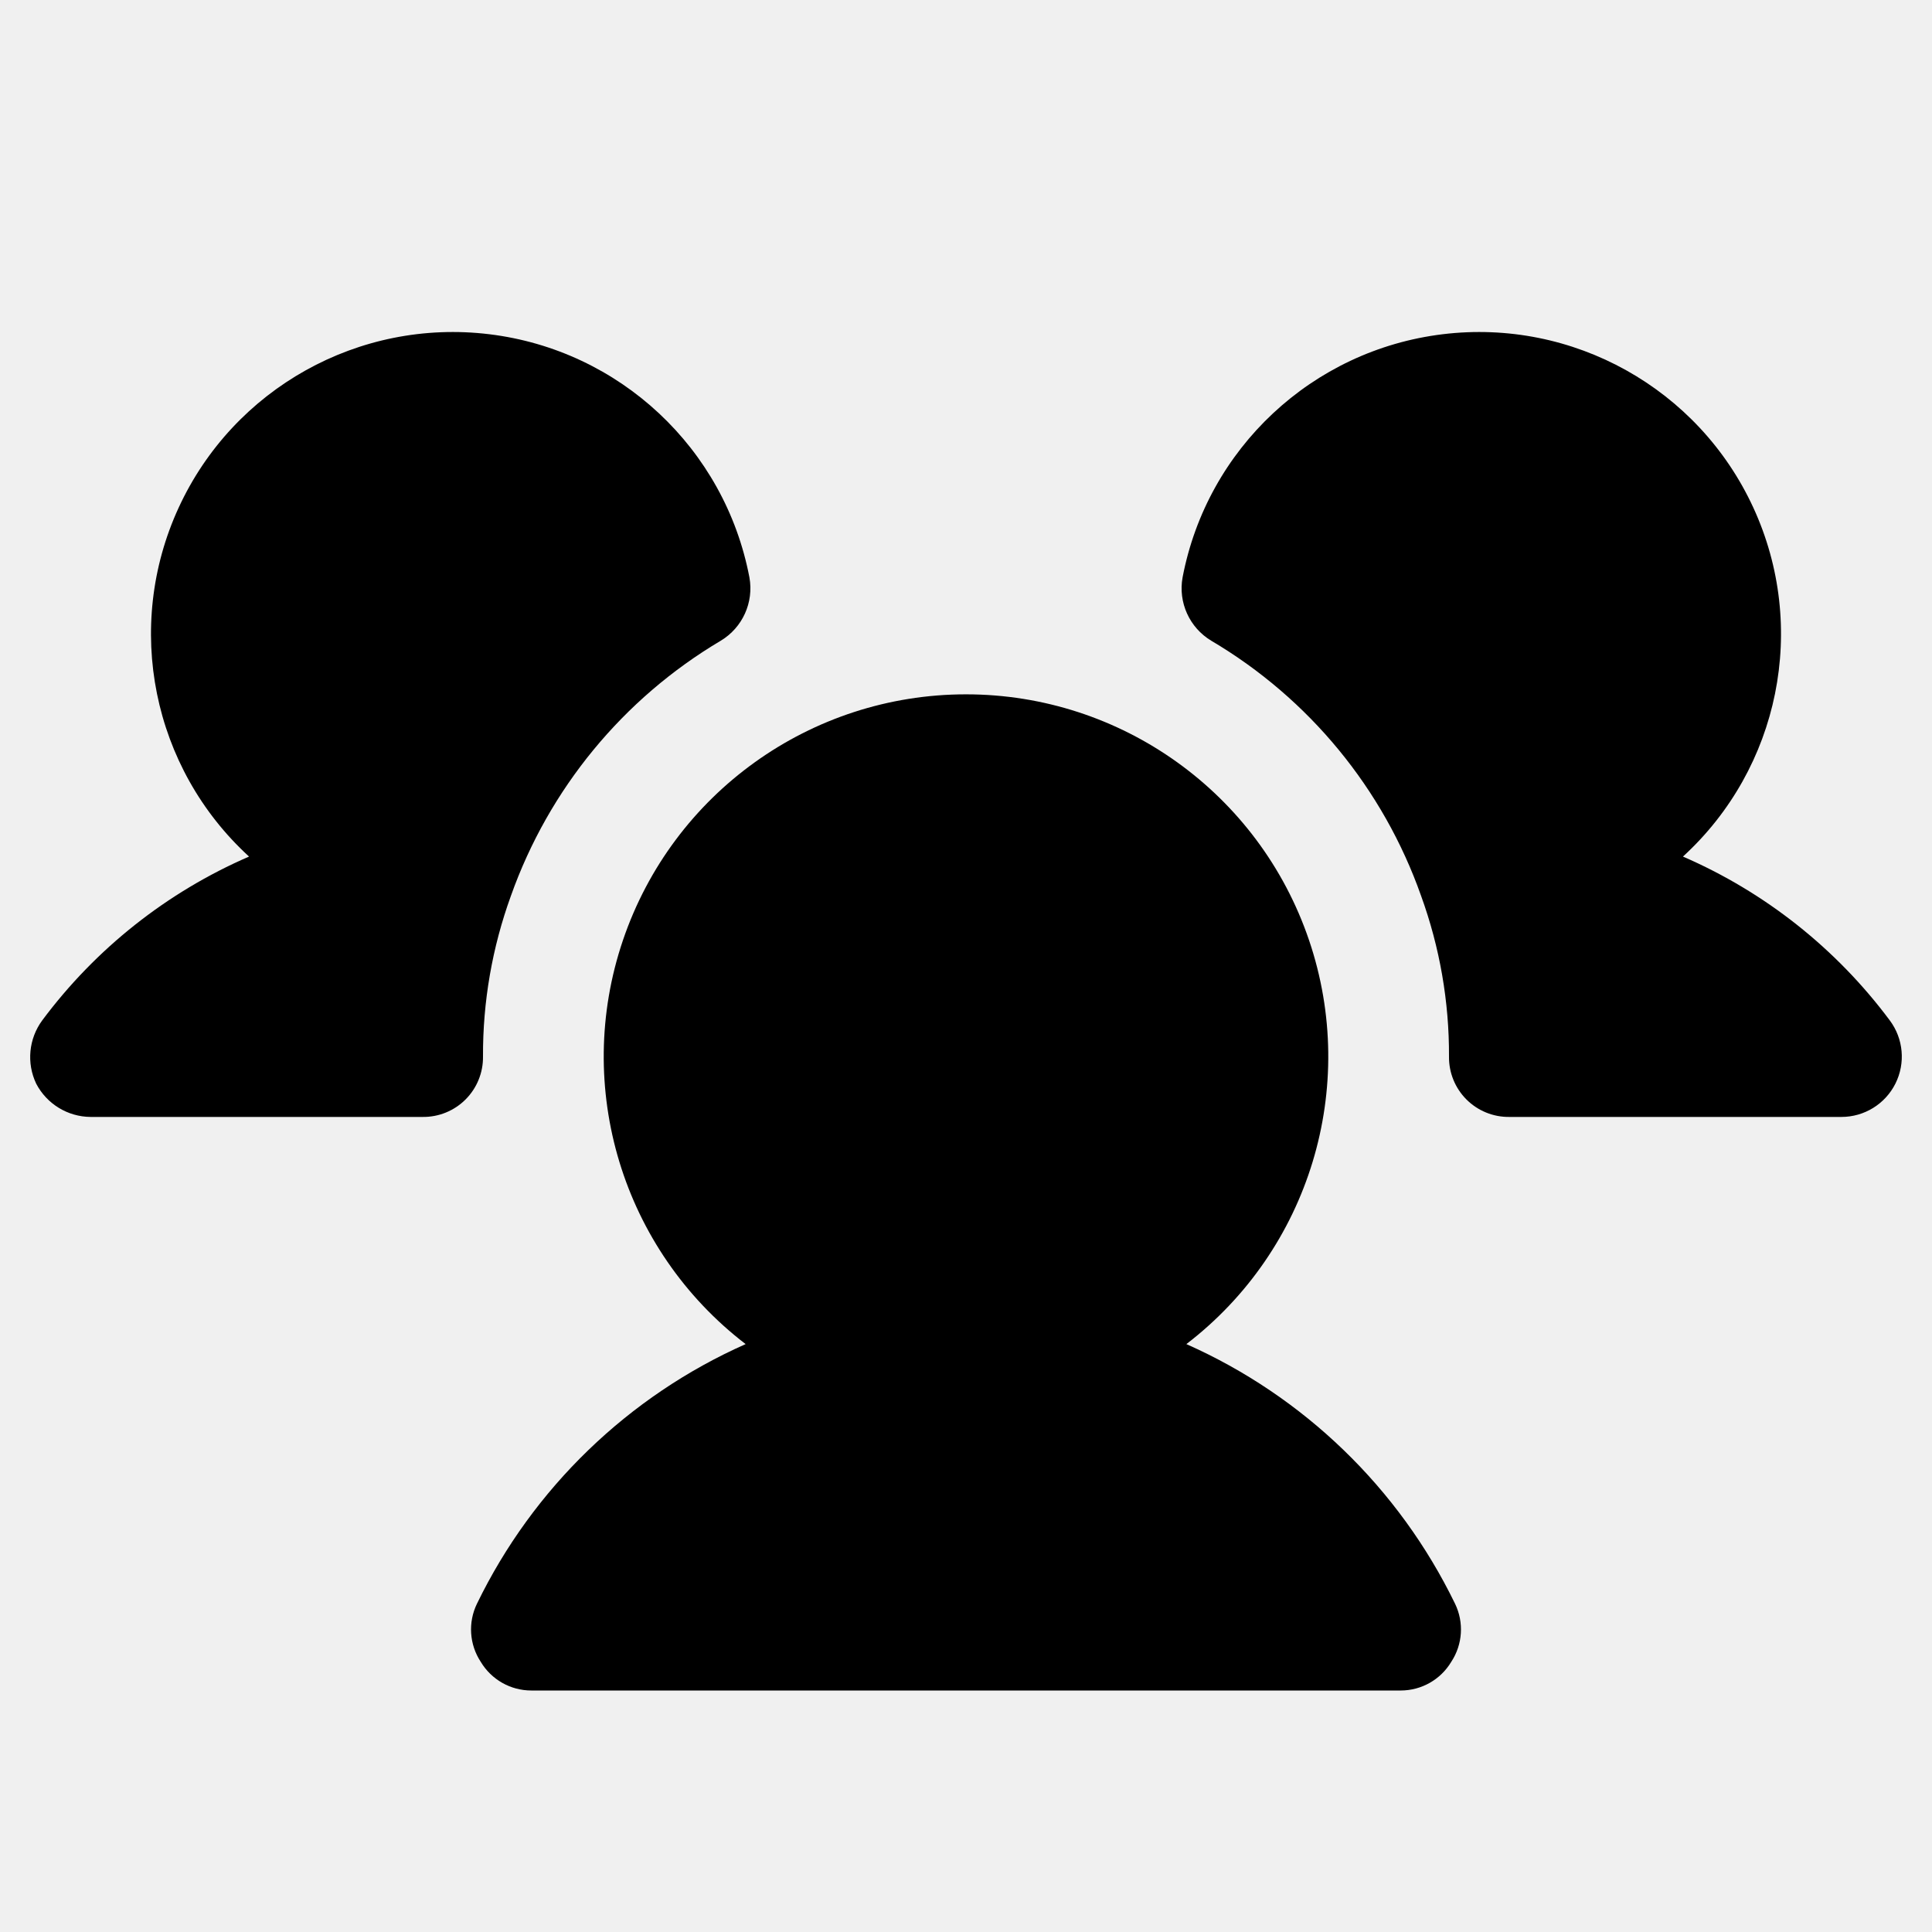
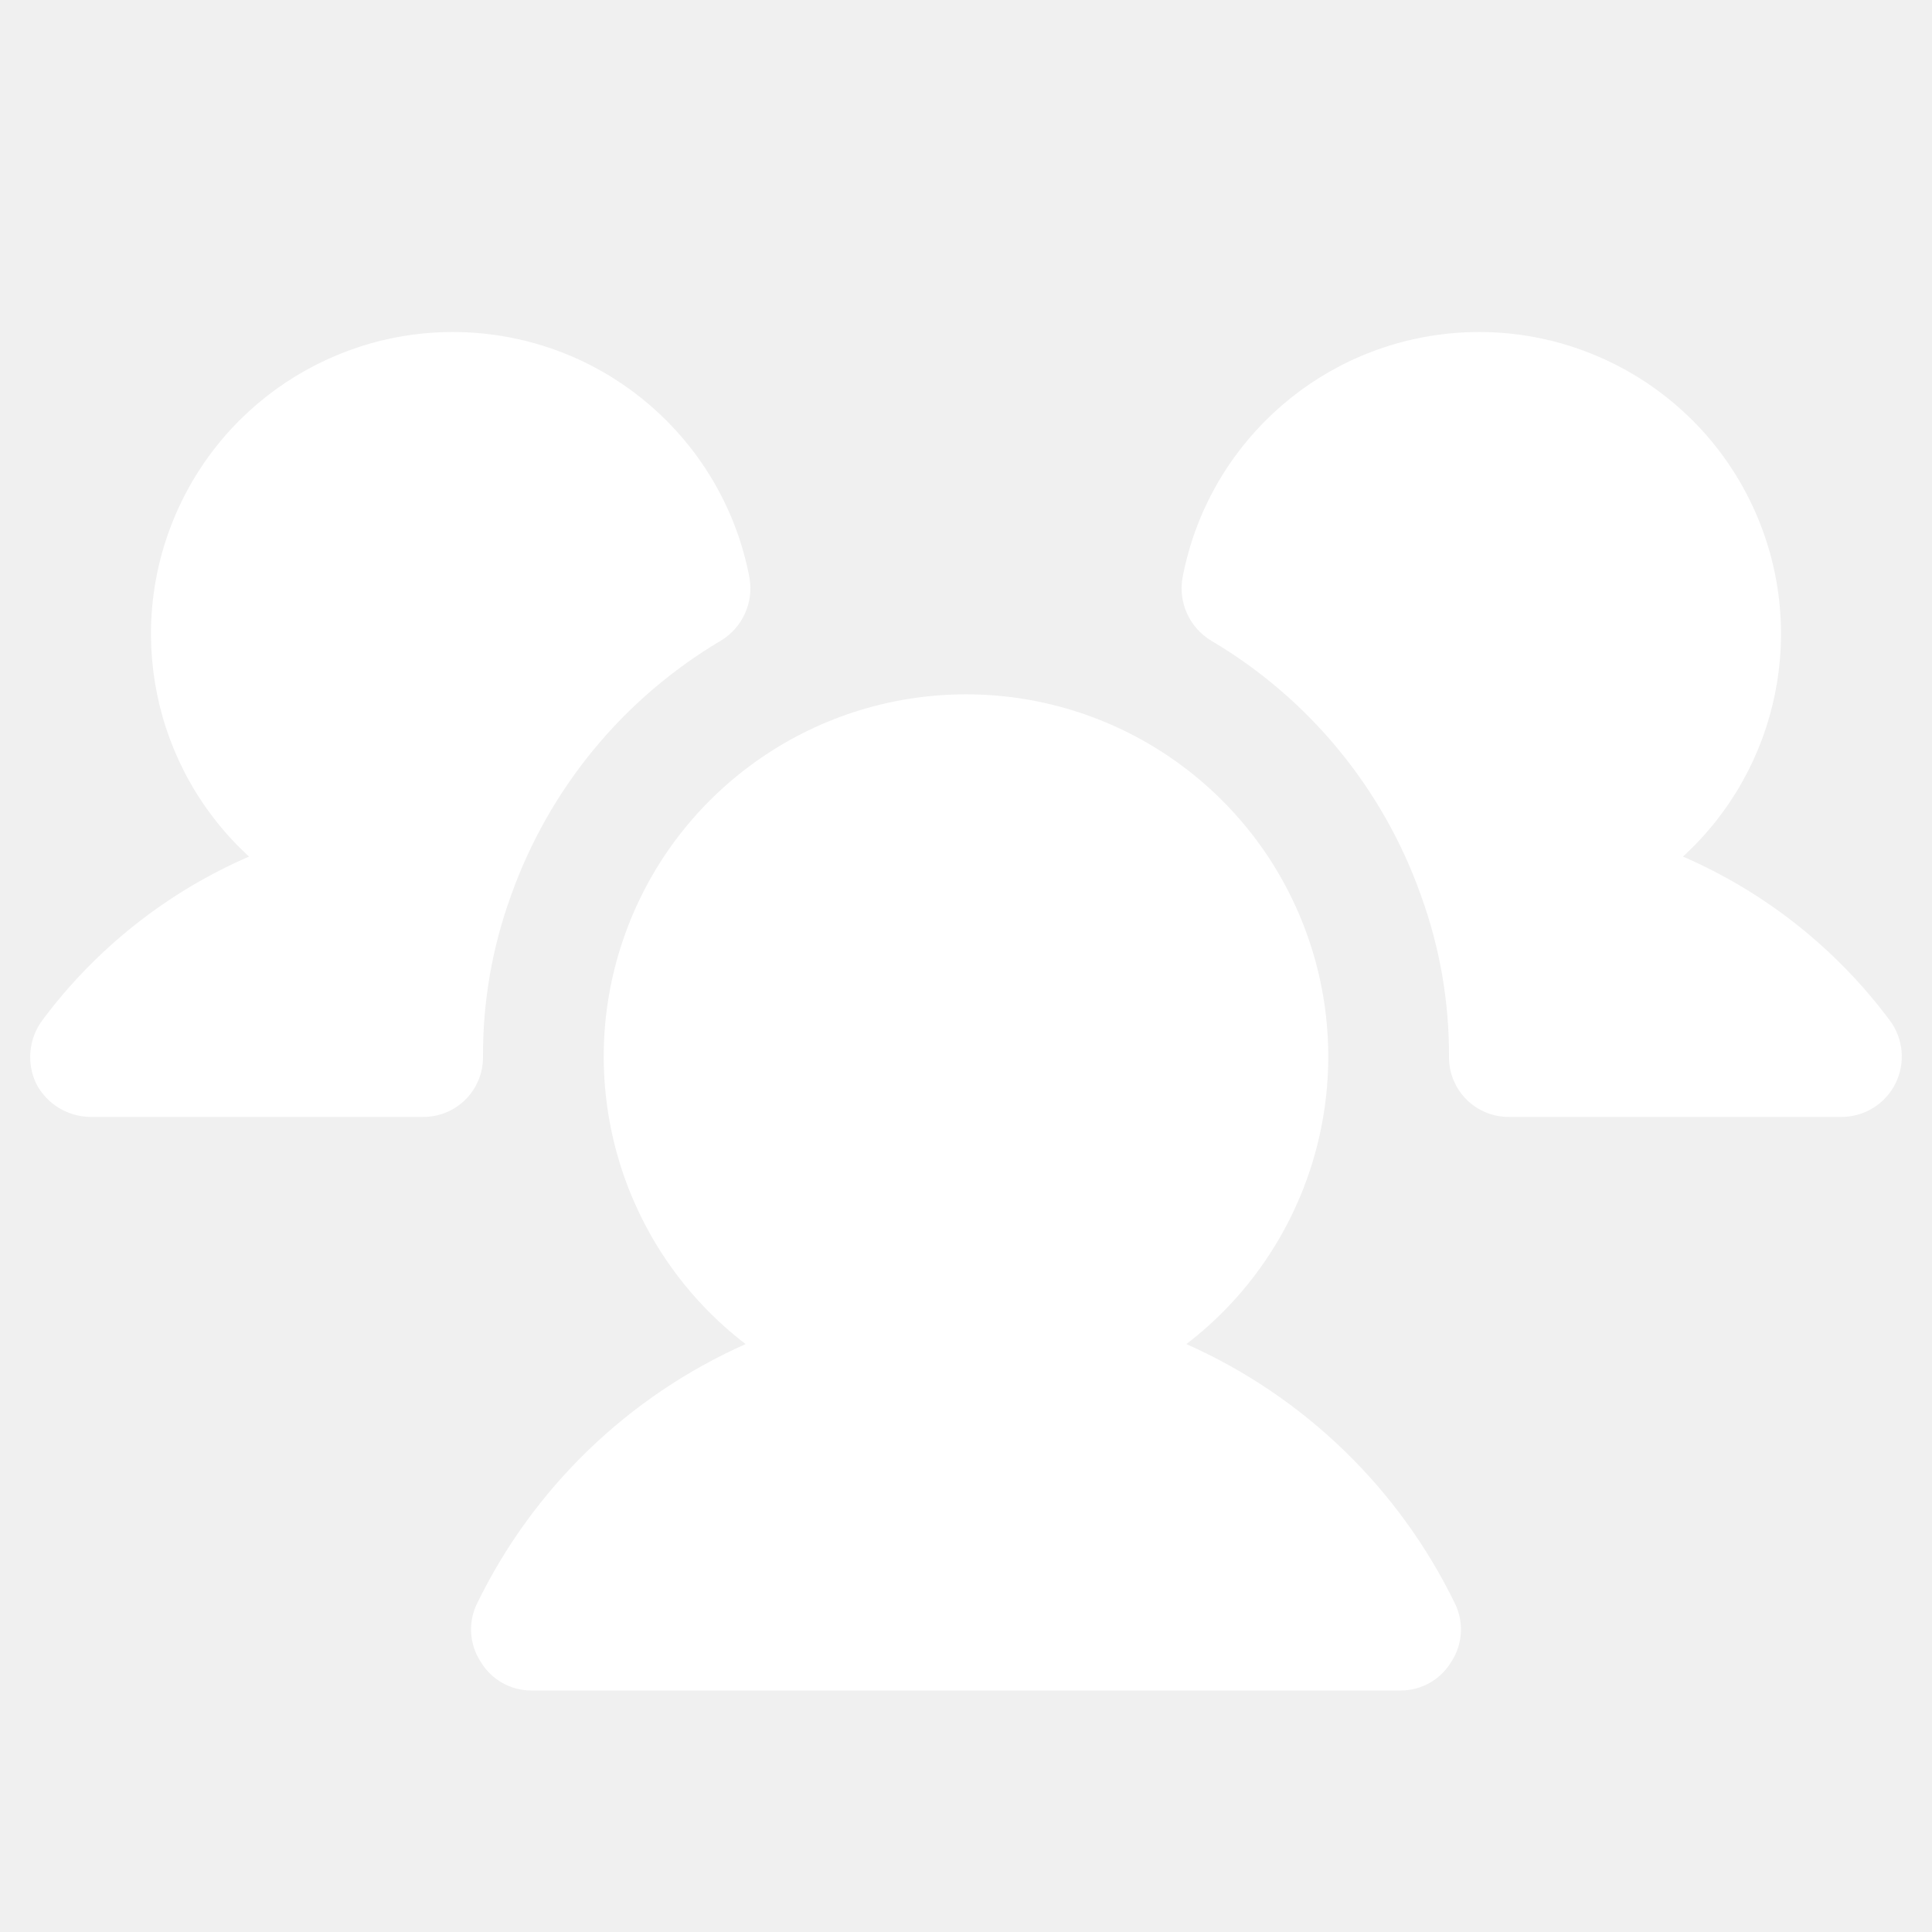
- <svg xmlns="http://www.w3.org/2000/svg" width="192" height="192" fill="#000000" viewBox="0 0 256 256">
+ <svg xmlns="http://www.w3.org/2000/svg" width="192" height="192" fill="white" viewBox="0 0 256 256">
  <rect width="256" height="256" fill="none" />
  <path d="M64,140a7.9,7.9,0,0,1-8,8H12a8.2,8.2,0,0,1-7.2-4.4,8.2,8.2,0,0,1,.8-8.4A67.8,67.8,0,0,1,33,113.5a40,40,0,1,1,66.3-37,8.1,8.1,0,0,1-3.8,8.4,64.3,64.3,0,0,0-27.8,33.8A61.6,61.6,0,0,0,64,140Zm186.4-4.8A67.8,67.8,0,0,0,223,113.5a40,40,0,1,0-66.3-37,8.1,8.1,0,0,0,3.8,8.4,64,64,0,0,1,27.8,33.8A61.6,61.6,0,0,1,192,140a7.9,7.9,0,0,0,8,8h44a8,8,0,0,0,6.4-12.8Zm-93.2,42.9a48,48,0,1,0-58.4,0,72.1,72.1,0,0,0-35.6,34.4,7.8,7.8,0,0,0,.5,7.7,7.8,7.8,0,0,0,6.7,3.8H185.6a7.8,7.8,0,0,0,6.7-3.8,7.8,7.8,0,0,0,.5-7.7A72.1,72.1,0,0,0,157.2,178.1Z" />
</svg>
